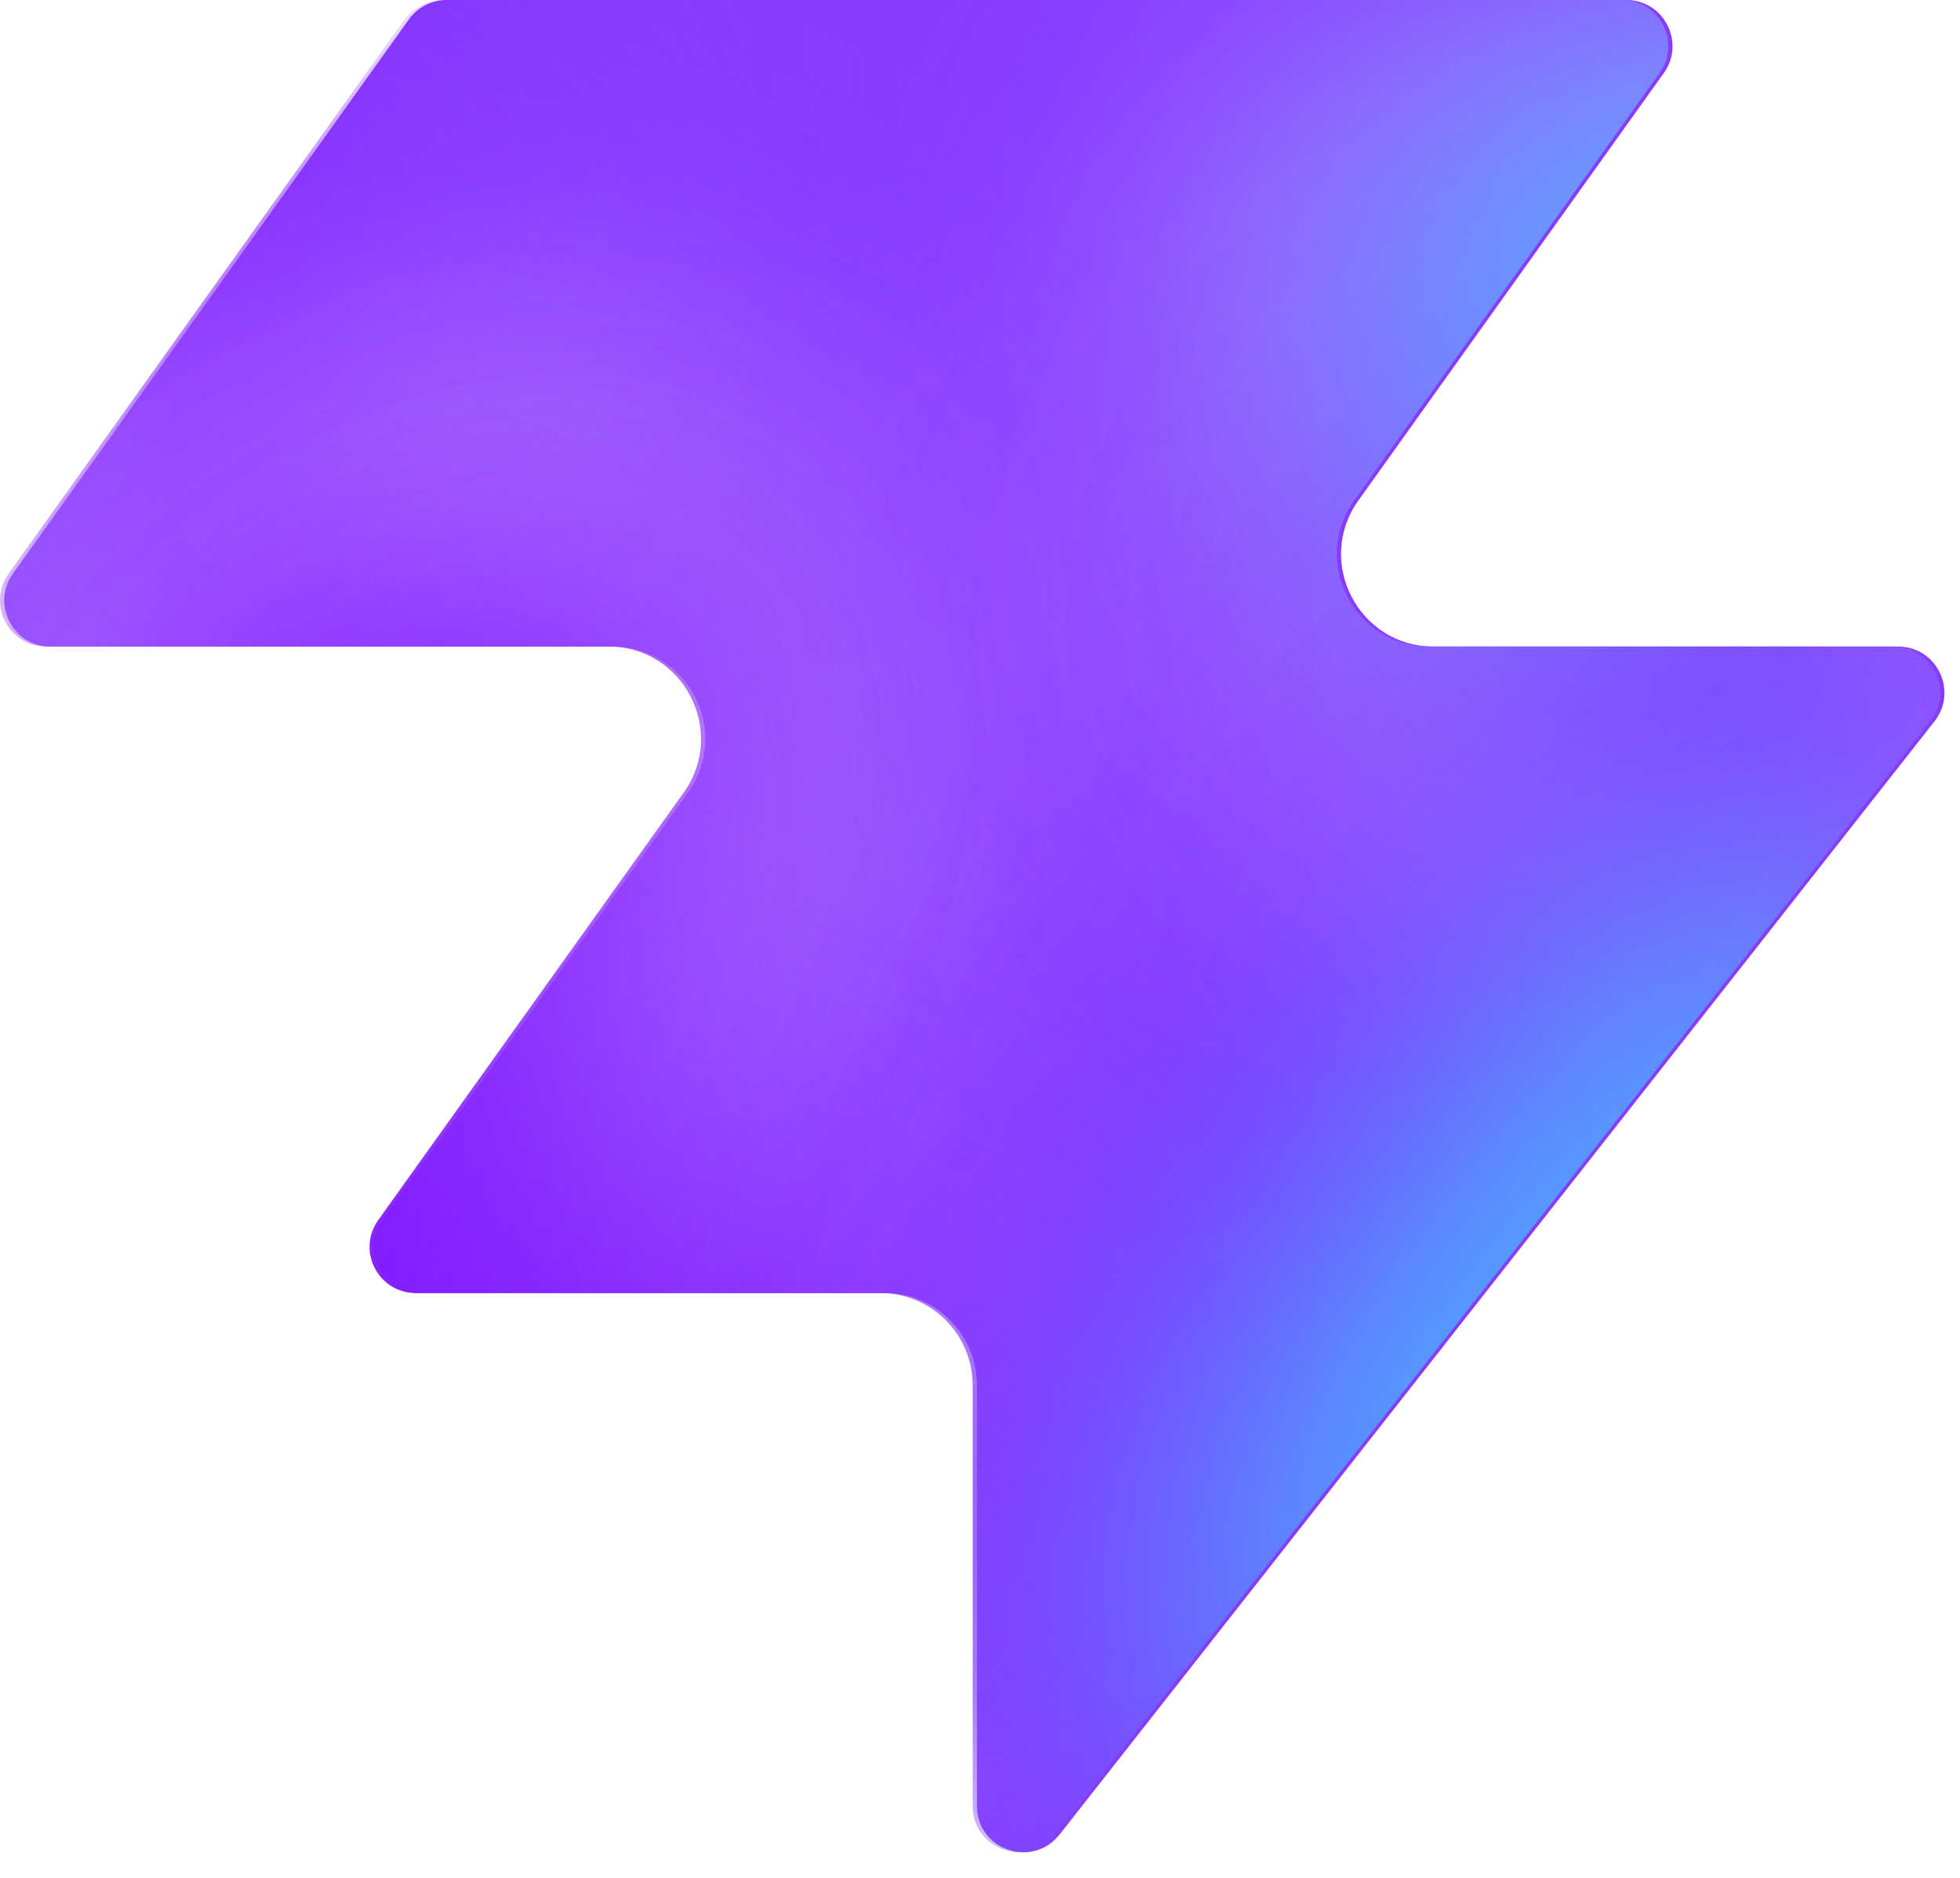
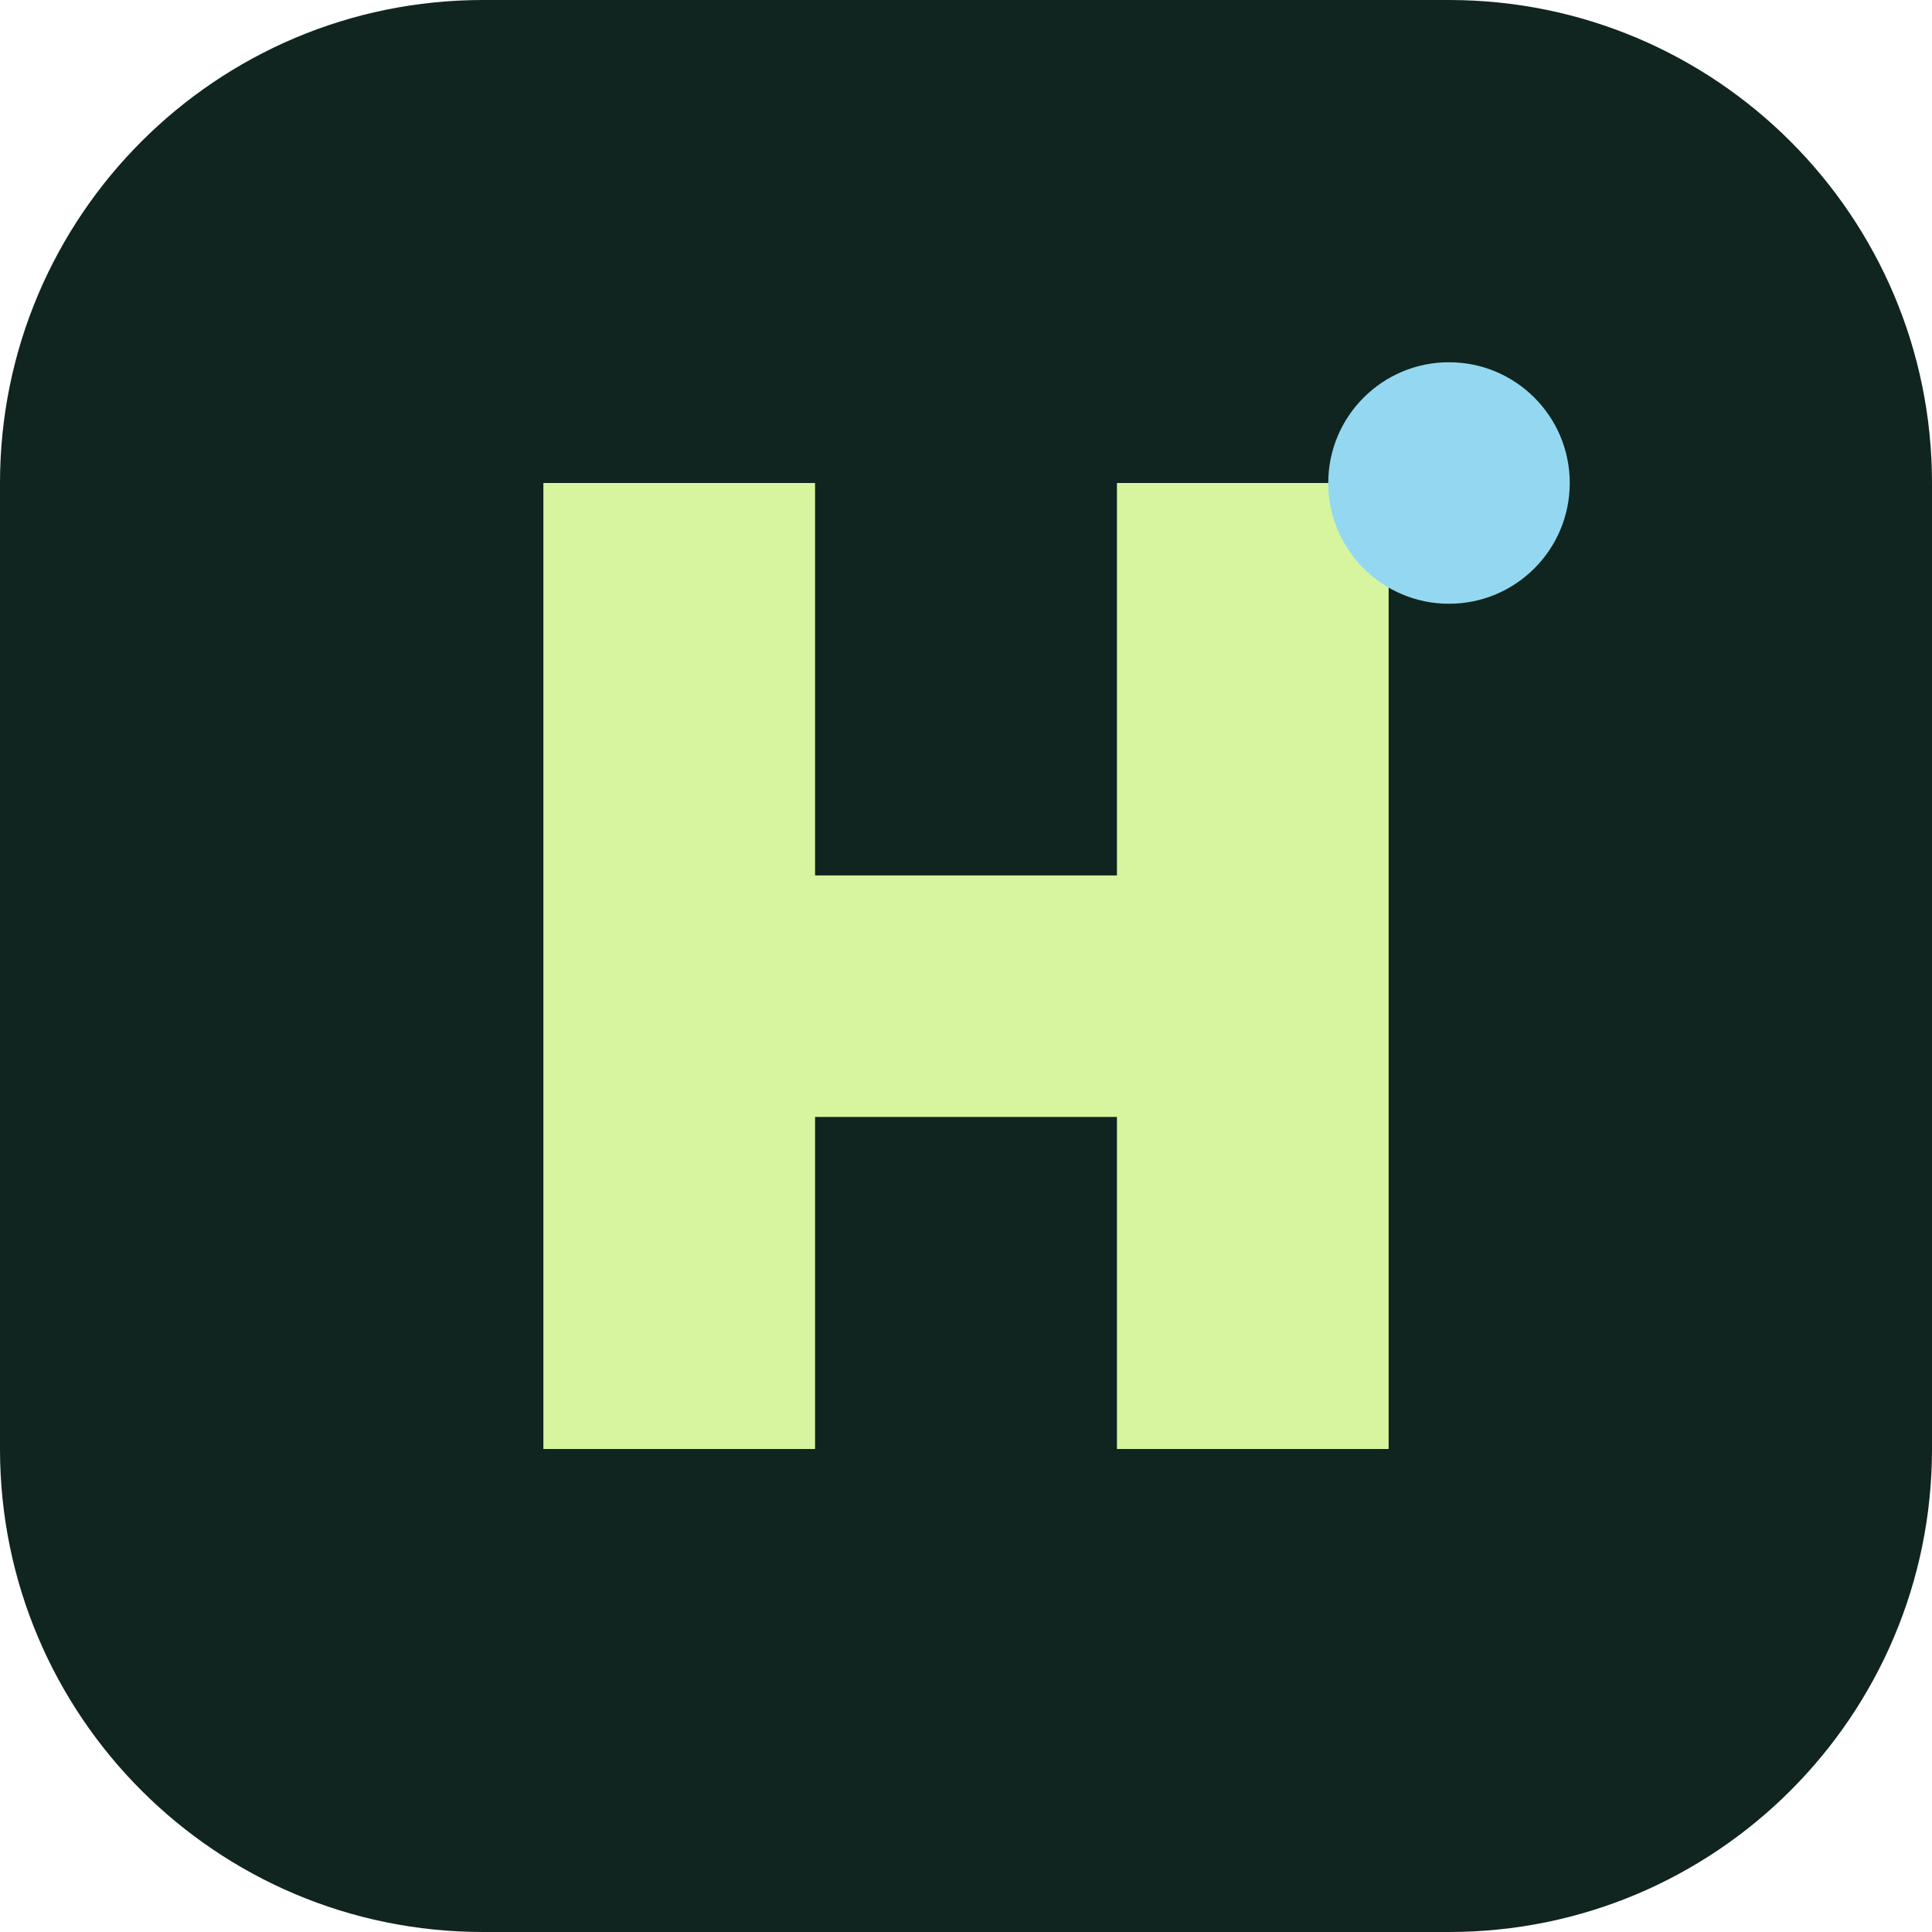
- <svg xmlns="http://www.w3.org/2000/svg" width="48" height="46" fill="none" viewBox="0 0 48 46">
-   <path fill="#863bff" d="M25.946 44.938c-.664.845-2.021.375-2.021-.698V33.937a2.26 2.26 0 0 0-2.262-2.262H10.287c-.92 0-1.456-1.04-.92-1.788l7.48-10.471c1.07-1.497 0-3.578-1.842-3.578H1.237c-.92 0-1.456-1.04-.92-1.788L10.013.474c.214-.297.556-.474.92-.474h28.894c.92 0 1.456 1.04.92 1.788l-7.48 10.471c-1.07 1.498 0 3.579 1.842 3.579h11.377c.943 0 1.473 1.088.89 1.83L25.947 44.94z" style="fill:#863bff;fill:color(display-p3 .525 .23 1);fill-opacity:1" />
-   <mask id="a" width="48" height="46" x="0" y="0" maskUnits="userSpaceOnUse" style="mask-type:alpha">
-     <path fill="#000" d="M25.842 44.938c-.664.844-2.021.375-2.021-.698V33.937a2.26 2.26 0 0 0-2.262-2.262H10.183c-.92 0-1.456-1.04-.92-1.788l7.48-10.471c1.07-1.498 0-3.579-1.842-3.579H1.133c-.92 0-1.456-1.04-.92-1.787L9.91.473c.214-.297.556-.474.92-.474h28.894c.92 0 1.456 1.04.92 1.788l-7.48 10.471c-1.07 1.498 0 3.578 1.842 3.578h11.377c.943 0 1.473 1.088.89 1.832L25.843 44.94z" style="fill:#000;fill-opacity:1" />
-   </mask>
-   <g mask="url(#a)">
-     <g filter="url(#b)">
-       <ellipse cx="5.508" cy="14.704" fill="#ede6ff" rx="5.508" ry="14.704" style="fill:#ede6ff;fill:color(display-p3 .927 .903 1);fill-opacity:1" transform="matrix(.00324 1 1 -.00324 -4.47 31.516)" />
-     </g>
-     <g filter="url(#c)">
-       <ellipse cx="10.399" cy="29.851" fill="#ede6ff" rx="10.399" ry="29.851" style="fill:#ede6ff;fill:color(display-p3 .927 .903 1);fill-opacity:1" transform="matrix(.00324 1 1 -.00324 -39.328 7.883)" />
-     </g>
-     <g filter="url(#d)">
-       <ellipse cx="5.508" cy="30.487" fill="#7e14ff" rx="5.508" ry="30.487" style="fill:#7e14ff;fill:color(display-p3 .492 .077 1);fill-opacity:1" transform="rotate(89.814 -25.913 -14.639)scale(1 -1)" />
-     </g>
-     <g filter="url(#e)">
-       <ellipse cx="5.508" cy="30.599" fill="#7e14ff" rx="5.508" ry="30.599" style="fill:#7e14ff;fill:color(display-p3 .492 .077 1);fill-opacity:1" transform="rotate(89.814 -32.644 -3.334)scale(1 -1)" />
-     </g>
-     <g filter="url(#f)">
-       <ellipse cx="5.508" cy="30.599" fill="#7e14ff" rx="5.508" ry="30.599" style="fill:#7e14ff;fill:color(display-p3 .492 .077 1);fill-opacity:1" transform="matrix(.00324 1 1 -.00324 -34.34 30.47)" />
-     </g>
-     <g filter="url(#g)">
-       <ellipse cx="14.072" cy="22.078" fill="#ede6ff" rx="14.072" ry="22.078" style="fill:#ede6ff;fill:color(display-p3 .927 .903 1);fill-opacity:1" transform="rotate(93.35 24.506 48.493)scale(-1 1)" />
-     </g>
-     <g filter="url(#h)">
-       <ellipse cx="3.47" cy="21.501" fill="#7e14ff" rx="3.47" ry="21.501" style="fill:#7e14ff;fill:color(display-p3 .492 .077 1);fill-opacity:1" transform="rotate(89.009 28.708 47.59)scale(-1 1)" />
-     </g>
-     <g filter="url(#i)">
-       <ellipse cx="3.47" cy="21.501" fill="#7e14ff" rx="3.47" ry="21.501" style="fill:#7e14ff;fill:color(display-p3 .492 .077 1);fill-opacity:1" transform="rotate(89.009 28.708 47.59)scale(-1 1)" />
-     </g>
-     <g filter="url(#j)">
-       <ellipse cx=".387" cy="8.972" fill="#7e14ff" rx="4.407" ry="29.108" style="fill:#7e14ff;fill:color(display-p3 .492 .077 1);fill-opacity:1" transform="rotate(39.51 .387 8.972)" />
-     </g>
-     <g filter="url(#k)">
-       <ellipse cx="47.523" cy="-6.092" fill="#7e14ff" rx="4.407" ry="29.108" style="fill:#7e14ff;fill:color(display-p3 .492 .077 1);fill-opacity:1" transform="rotate(37.892 47.523 -6.092)" />
-     </g>
-     <g filter="url(#l)">
-       <ellipse cx="41.412" cy="6.333" fill="#47bfff" rx="5.971" ry="9.665" style="fill:#47bfff;fill:color(display-p3 .28 .748 1);fill-opacity:1" transform="rotate(37.892 41.412 6.333)" />
-     </g>
-     <g filter="url(#m)">
-       <ellipse cx="-1.879" cy="38.332" fill="#7e14ff" rx="4.407" ry="29.108" style="fill:#7e14ff;fill:color(display-p3 .492 .077 1);fill-opacity:1" transform="rotate(37.892 -1.88 38.332)" />
-     </g>
-     <g filter="url(#n)">
-       <ellipse cx="-1.879" cy="38.332" fill="#7e14ff" rx="4.407" ry="29.108" style="fill:#7e14ff;fill:color(display-p3 .492 .077 1);fill-opacity:1" transform="rotate(37.892 -1.88 38.332)" />
-     </g>
-     <g filter="url(#o)">
-       <ellipse cx="35.651" cy="29.907" fill="#7e14ff" rx="4.407" ry="29.108" style="fill:#7e14ff;fill:color(display-p3 .492 .077 1);fill-opacity:1" transform="rotate(37.892 35.651 29.907)" />
-     </g>
-     <g filter="url(#p)">
-       <ellipse cx="38.418" cy="32.4" fill="#47bfff" rx="5.971" ry="15.297" style="fill:#47bfff;fill:color(display-p3 .28 .748 1);fill-opacity:1" transform="rotate(37.892 38.418 32.4)" />
-     </g>
-   </g>
-   <defs>
-     <filter id="b" width="60.045" height="41.654" x="-19.77" y="16.149" color-interpolation-filters="sRGB" filterUnits="userSpaceOnUse">
-       <feFlood flood-opacity="0" result="BackgroundImageFix" />
-       <feBlend in="SourceGraphic" in2="BackgroundImageFix" result="shape" />
-       <feGaussianBlur result="effect1_foregroundBlur_2002_17158" stdDeviation="7.659" />
-     </filter>
-     <filter id="c" width="90.34" height="51.437" x="-54.613" y="-7.533" color-interpolation-filters="sRGB" filterUnits="userSpaceOnUse">
-       <feFlood flood-opacity="0" result="BackgroundImageFix" />
-       <feBlend in="SourceGraphic" in2="BackgroundImageFix" result="shape" />
-       <feGaussianBlur result="effect1_foregroundBlur_2002_17158" stdDeviation="7.659" />
-     </filter>
-     <filter id="d" width="79.355" height="29.4" x="-49.64" y="2.03" color-interpolation-filters="sRGB" filterUnits="userSpaceOnUse">
-       <feFlood flood-opacity="0" result="BackgroundImageFix" />
-       <feBlend in="SourceGraphic" in2="BackgroundImageFix" result="shape" />
-       <feGaussianBlur result="effect1_foregroundBlur_2002_17158" stdDeviation="4.596" />
-     </filter>
-     <filter id="e" width="79.579" height="29.4" x="-45.045" y="20.029" color-interpolation-filters="sRGB" filterUnits="userSpaceOnUse">
-       <feFlood flood-opacity="0" result="BackgroundImageFix" />
-       <feBlend in="SourceGraphic" in2="BackgroundImageFix" result="shape" />
-       <feGaussianBlur result="effect1_foregroundBlur_2002_17158" stdDeviation="4.596" />
-     </filter>
-     <filter id="f" width="79.579" height="29.4" x="-43.513" y="21.178" color-interpolation-filters="sRGB" filterUnits="userSpaceOnUse">
-       <feFlood flood-opacity="0" result="BackgroundImageFix" />
-       <feBlend in="SourceGraphic" in2="BackgroundImageFix" result="shape" />
-       <feGaussianBlur result="effect1_foregroundBlur_2002_17158" stdDeviation="4.596" />
-     </filter>
-     <filter id="g" width="74.749" height="58.852" x="15.756" y="-17.901" color-interpolation-filters="sRGB" filterUnits="userSpaceOnUse">
-       <feFlood flood-opacity="0" result="BackgroundImageFix" />
-       <feBlend in="SourceGraphic" in2="BackgroundImageFix" result="shape" />
-       <feGaussianBlur result="effect1_foregroundBlur_2002_17158" stdDeviation="7.659" />
-     </filter>
-     <filter id="h" width="61.377" height="25.362" x="23.548" y="2.284" color-interpolation-filters="sRGB" filterUnits="userSpaceOnUse">
-       <feFlood flood-opacity="0" result="BackgroundImageFix" />
-       <feBlend in="SourceGraphic" in2="BackgroundImageFix" result="shape" />
-       <feGaussianBlur result="effect1_foregroundBlur_2002_17158" stdDeviation="4.596" />
-     </filter>
-     <filter id="i" width="61.377" height="25.362" x="23.548" y="2.284" color-interpolation-filters="sRGB" filterUnits="userSpaceOnUse">
-       <feFlood flood-opacity="0" result="BackgroundImageFix" />
-       <feBlend in="SourceGraphic" in2="BackgroundImageFix" result="shape" />
-       <feGaussianBlur result="effect1_foregroundBlur_2002_17158" stdDeviation="4.596" />
-     </filter>
-     <filter id="j" width="56.045" height="63.649" x="-27.636" y="-22.853" color-interpolation-filters="sRGB" filterUnits="userSpaceOnUse">
-       <feFlood flood-opacity="0" result="BackgroundImageFix" />
-       <feBlend in="SourceGraphic" in2="BackgroundImageFix" result="shape" />
-       <feGaussianBlur result="effect1_foregroundBlur_2002_17158" stdDeviation="4.596" />
-     </filter>
-     <filter id="k" width="54.814" height="64.646" x="20.116" y="-38.415" color-interpolation-filters="sRGB" filterUnits="userSpaceOnUse">
-       <feFlood flood-opacity="0" result="BackgroundImageFix" />
-       <feBlend in="SourceGraphic" in2="BackgroundImageFix" result="shape" />
-       <feGaussianBlur result="effect1_foregroundBlur_2002_17158" stdDeviation="4.596" />
-     </filter>
-     <filter id="l" width="33.541" height="35.313" x="24.641" y="-11.323" color-interpolation-filters="sRGB" filterUnits="userSpaceOnUse">
-       <feFlood flood-opacity="0" result="BackgroundImageFix" />
-       <feBlend in="SourceGraphic" in2="BackgroundImageFix" result="shape" />
-       <feGaussianBlur result="effect1_foregroundBlur_2002_17158" stdDeviation="4.596" />
-     </filter>
-     <filter id="m" width="54.814" height="64.646" x="-29.286" y="6.009" color-interpolation-filters="sRGB" filterUnits="userSpaceOnUse">
-       <feFlood flood-opacity="0" result="BackgroundImageFix" />
-       <feBlend in="SourceGraphic" in2="BackgroundImageFix" result="shape" />
-       <feGaussianBlur result="effect1_foregroundBlur_2002_17158" stdDeviation="4.596" />
-     </filter>
-     <filter id="n" width="54.814" height="64.646" x="-29.286" y="6.009" color-interpolation-filters="sRGB" filterUnits="userSpaceOnUse">
-       <feFlood flood-opacity="0" result="BackgroundImageFix" />
-       <feBlend in="SourceGraphic" in2="BackgroundImageFix" result="shape" />
-       <feGaussianBlur result="effect1_foregroundBlur_2002_17158" stdDeviation="4.596" />
-     </filter>
-     <filter id="o" width="54.814" height="64.646" x="8.244" y="-2.416" color-interpolation-filters="sRGB" filterUnits="userSpaceOnUse">
-       <feFlood flood-opacity="0" result="BackgroundImageFix" />
-       <feBlend in="SourceGraphic" in2="BackgroundImageFix" result="shape" />
-       <feGaussianBlur result="effect1_foregroundBlur_2002_17158" stdDeviation="4.596" />
-     </filter>
-     <filter id="p" width="39.409" height="43.623" x="18.713" y="10.588" color-interpolation-filters="sRGB" filterUnits="userSpaceOnUse">
-       <feFlood flood-opacity="0" result="BackgroundImageFix" />
-       <feBlend in="SourceGraphic" in2="BackgroundImageFix" result="shape" />
-       <feGaussianBlur result="effect1_foregroundBlur_2002_17158" stdDeviation="4.596" />
-     </filter>
-   </defs>
+ <svg xmlns="http://www.w3.org/2000/svg" viewBox="0 0 64 64">
+   <rect width="64" height="64" rx="16" fill="#10251f" />
+   <path d="M18 16h9v13h10V16h9v32h-9V37H27v11h-9V16Z" fill="#d7f59f" />
+   <circle cx="48" cy="16" r="4" fill="#93d8f0" />
</svg>
